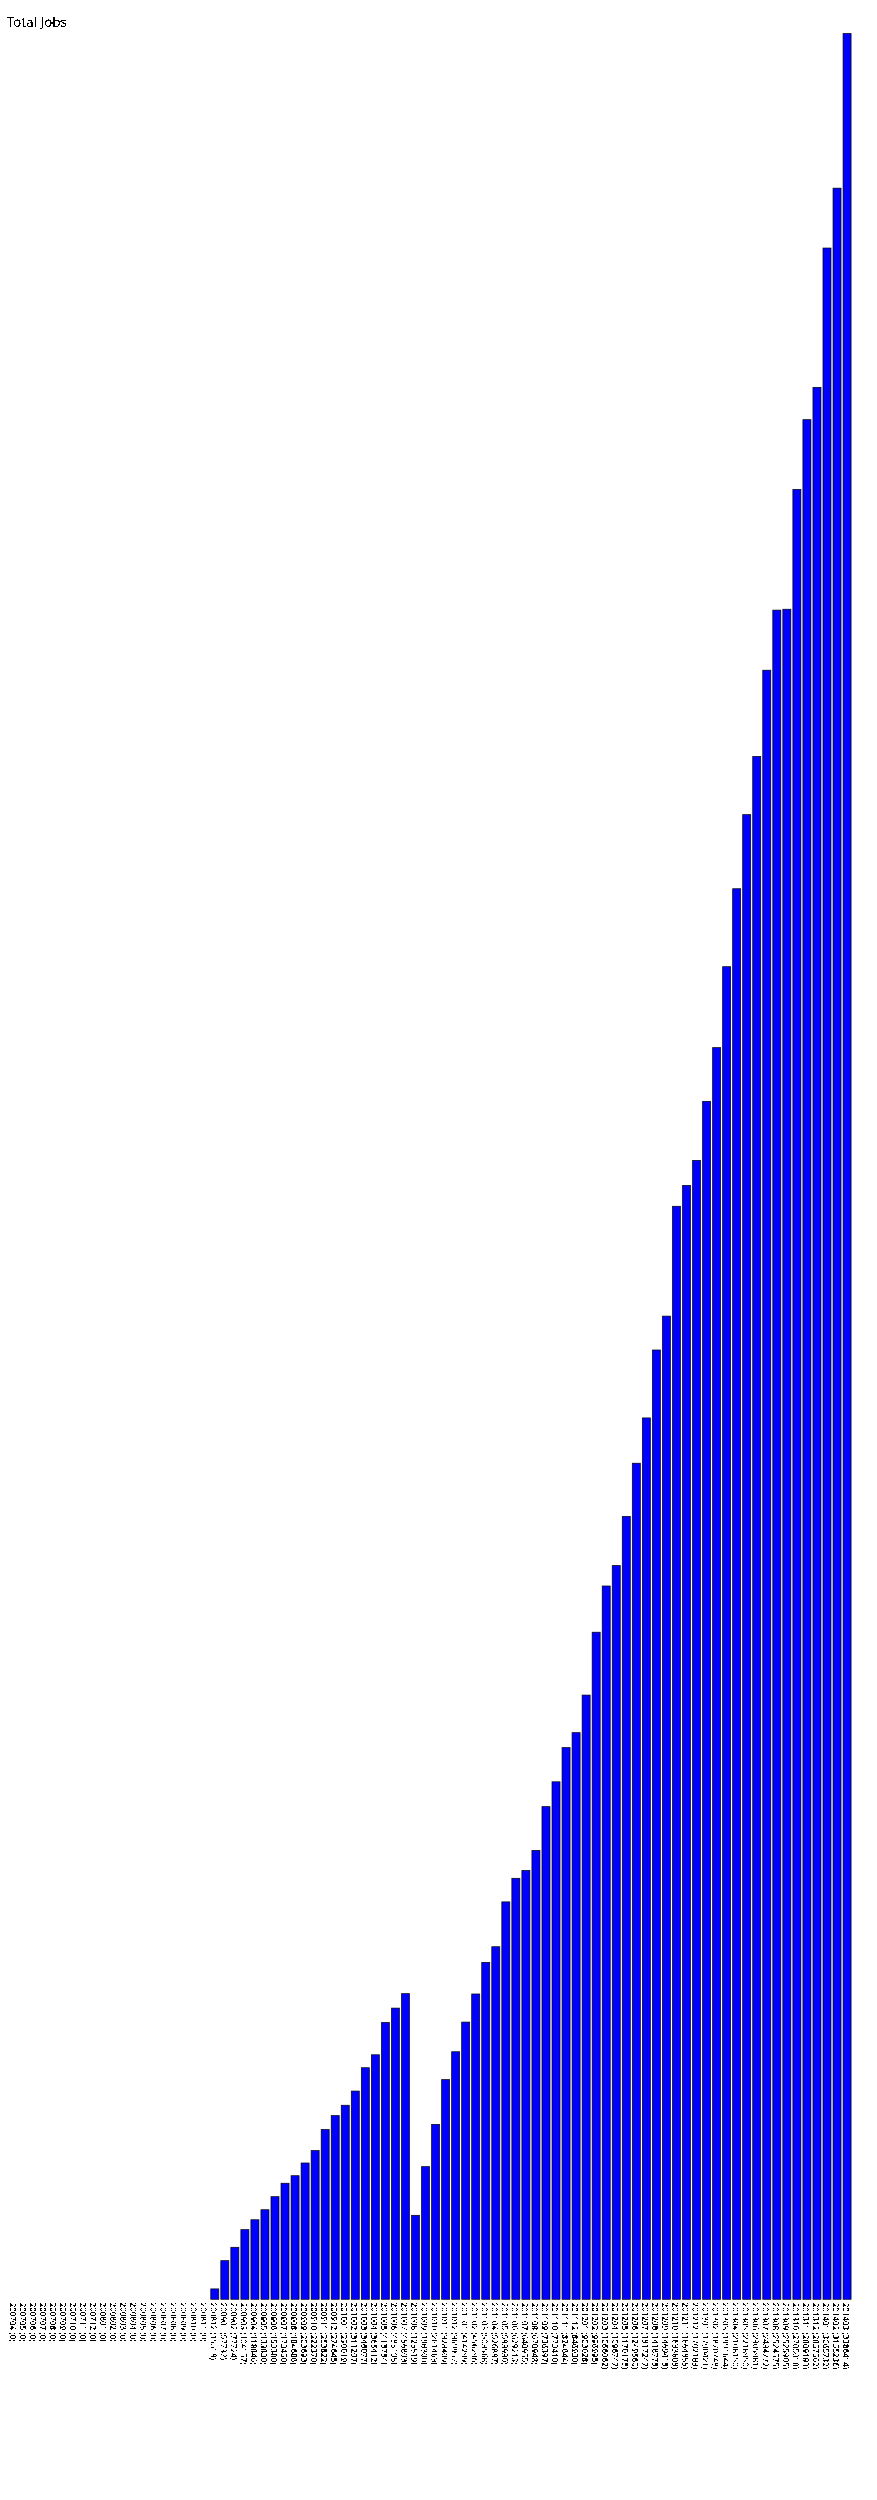
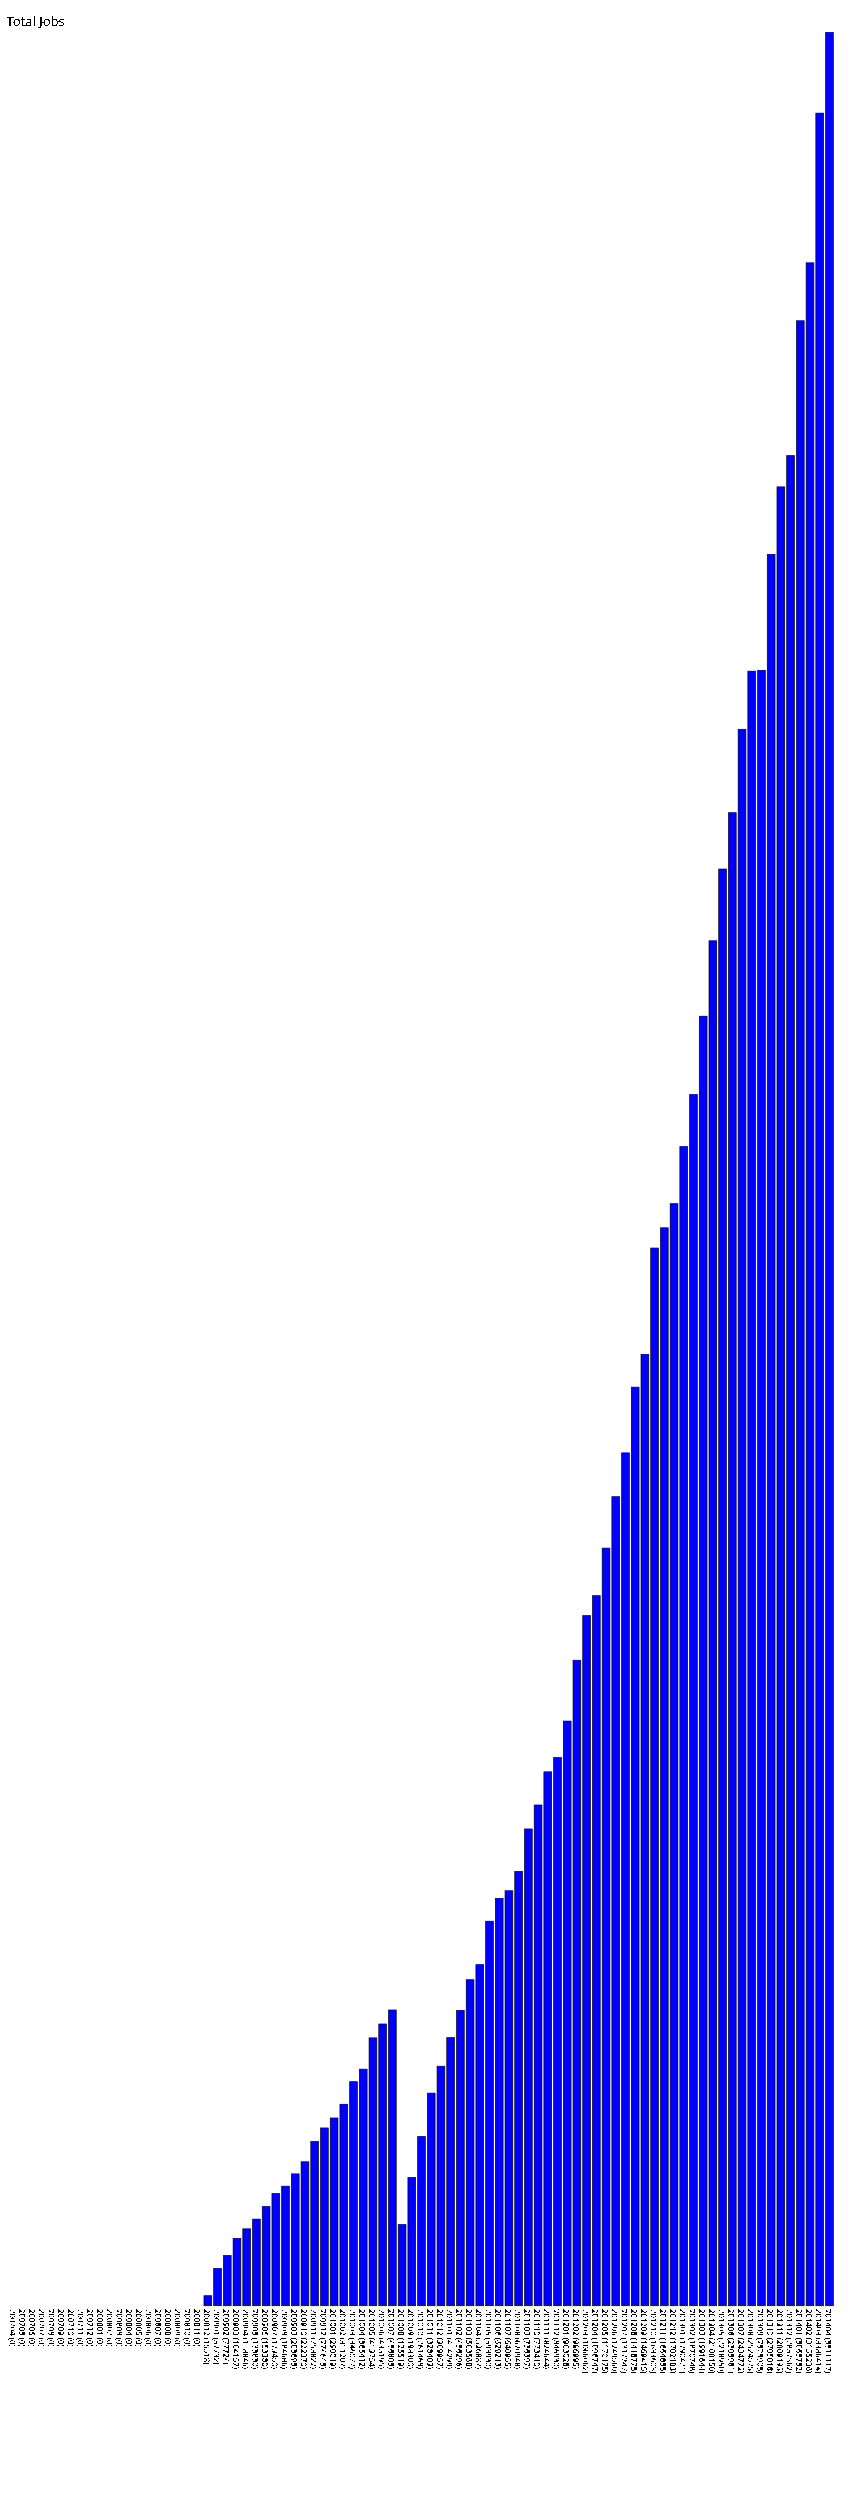
- <svg xmlns="http://www.w3.org/2000/svg" version="1.1" preserveAspectRatio="xMidYMid meet" viewBox="0 0 1310 3736.414">
-   <rect fill="blue" height="0" stroke="black" width="12" x="15" y="3436.414" />
-   <text x="15" y="3441.414" font-family="Tahoma" font-size="12" transform="rotate(90 15,3441.414)" text-rendering="optimizeSpeed" fill="#000000;">200704 (0)</text>
-   <rect fill="blue" height="0" stroke="black" width="12" x="30" y="3436.414" />
-   <text x="30" y="3441.414" font-family="Tahoma" font-size="12" transform="rotate(90 30,3441.414)" text-rendering="optimizeSpeed" fill="#000000;">200705 (0)</text>
-   <rect fill="blue" height="0" stroke="black" width="12" x="45" y="3436.414" />
-   <text x="45" y="3441.414" font-family="Tahoma" font-size="12" transform="rotate(90 45,3441.414)" text-rendering="optimizeSpeed" fill="#000000;">200706 (0)</text>
-   <rect fill="blue" height="0" stroke="black" width="12" x="60" y="3436.414" />
-   <text x="60" y="3441.414" font-family="Tahoma" font-size="12" transform="rotate(90 60,3441.414)" text-rendering="optimizeSpeed" fill="#000000;">200707 (0)</text>
-   <rect fill="blue" height="0" stroke="black" width="12" x="75" y="3436.414" />
-   <text x="75" y="3441.414" font-family="Tahoma" font-size="12" transform="rotate(90 75,3441.414)" text-rendering="optimizeSpeed" fill="#000000;">200708 (0)</text>
-   <rect fill="blue" height="0" stroke="black" width="12" x="90" y="3436.414" />
-   <text x="90" y="3441.414" font-family="Tahoma" font-size="12" transform="rotate(90 90,3441.414)" text-rendering="optimizeSpeed" fill="#000000;">200709 (0)</text>
-   <rect fill="blue" height="0" stroke="black" width="12" x="105" y="3436.414" />
-   <text x="105" y="3441.414" font-family="Tahoma" font-size="12" transform="rotate(90 105,3441.414)" text-rendering="optimizeSpeed" fill="#000000;">200710 (0)</text>
-   <rect fill="blue" height="0" stroke="black" width="12" x="120" y="3436.414" />
-   <text x="120" y="3441.414" font-family="Tahoma" font-size="12" transform="rotate(90 120,3441.414)" text-rendering="optimizeSpeed" fill="#000000;">200711 (0)</text>
-   <rect fill="blue" height="0" stroke="black" width="12" x="135" y="3436.414" />
-   <text x="135" y="3441.414" font-family="Tahoma" font-size="12" transform="rotate(90 135,3441.414)" text-rendering="optimizeSpeed" fill="#000000;">200712 (0)</text>
-   <rect fill="blue" height="0" stroke="black" width="12" x="150" y="3436.414" />
-   <text x="150" y="3441.414" font-family="Tahoma" font-size="12" transform="rotate(90 150,3441.414)" text-rendering="optimizeSpeed" fill="#000000;">200801 (0)</text>
-   <rect fill="blue" height="0" stroke="black" width="12" x="165" y="3436.414" />
-   <text x="165" y="3441.414" font-family="Tahoma" font-size="12" transform="rotate(90 165,3441.414)" text-rendering="optimizeSpeed" fill="#000000;">200802 (0)</text>
-   <rect fill="blue" height="0" stroke="black" width="12" x="180" y="3436.414" />
-   <text x="180" y="3441.414" font-family="Tahoma" font-size="12" transform="rotate(90 180,3441.414)" text-rendering="optimizeSpeed" fill="#000000;">200803 (0)</text>
-   <rect fill="blue" height="0" stroke="black" width="12" x="195" y="3436.414" />
-   <text x="195" y="3441.414" font-family="Tahoma" font-size="12" transform="rotate(90 195,3441.414)" text-rendering="optimizeSpeed" fill="#000000;">200804 (0)</text>
-   <rect fill="blue" height="0" stroke="black" width="12" x="210" y="3436.414" />
-   <text x="210" y="3441.414" font-family="Tahoma" font-size="12" transform="rotate(90 210,3441.414)" text-rendering="optimizeSpeed" fill="#000000;">200805 (0)</text>
-   <rect fill="blue" height="0" stroke="black" width="12" x="225" y="3436.414" />
-   <text x="225" y="3441.414" font-family="Tahoma" font-size="12" transform="rotate(90 225,3441.414)" text-rendering="optimizeSpeed" fill="#000000;">200806 (0)</text>
-   <rect fill="blue" height="0" stroke="black" width="12" x="240" y="3436.414" />
-   <text x="240" y="3441.414" font-family="Tahoma" font-size="12" transform="rotate(90 240,3441.414)" text-rendering="optimizeSpeed" fill="#000000;">200807 (0)</text>
-   <rect fill="blue" height="0" stroke="black" width="12" x="255" y="3436.414" />
-   <text x="255" y="3441.414" font-family="Tahoma" font-size="12" transform="rotate(90 255,3441.414)" text-rendering="optimizeSpeed" fill="#000000;">200808 (0)</text>
-   <rect fill="blue" height="0" stroke="black" width="12" x="270" y="3436.414" />
-   <text x="270" y="3441.414" font-family="Tahoma" font-size="12" transform="rotate(90 270,3441.414)" text-rendering="optimizeSpeed" fill="#000000;">200809 (0)</text>
-   <rect fill="blue" height="0" stroke="black" width="12" x="285" y="3436.414" />
-   <text x="285" y="3441.414" font-family="Tahoma" font-size="12" transform="rotate(90 285,3441.414)" text-rendering="optimizeSpeed" fill="#000000;">200810 (0)</text>
-   <rect fill="blue" height="0" stroke="black" width="12" x="300" y="3436.414" />
-   <text x="300" y="3441.414" font-family="Tahoma" font-size="12" transform="rotate(90 300,3441.414)" text-rendering="optimizeSpeed" fill="#000000;">200811 (0)</text>
-   <rect fill="blue" height="15.518" stroke="black" width="12" x="315" y="3420.896" />
-   <text x="315" y="3441.414" font-family="Tahoma" font-size="12" transform="rotate(90 315,3441.414)" text-rendering="optimizeSpeed" fill="#000000;">200812 (15518)</text>
-   <rect fill="blue" height="57.732" stroke="black" width="12" x="330" y="3378.682" />
-   <text x="330" y="3441.414" font-family="Tahoma" font-size="12" transform="rotate(90 330,3441.414)" text-rendering="optimizeSpeed" fill="#000000;">200901 (57732)</text>
-   <rect fill="blue" height="77.724" stroke="black" width="12" x="345" y="3358.690" />
-   <text x="345" y="3441.414" font-family="Tahoma" font-size="12" transform="rotate(90 345,3441.414)" text-rendering="optimizeSpeed" fill="#000000;">200902 (77724)</text>
-   <rect fill="blue" height="104.157" stroke="black" width="12" x="360" y="3332.257" />
-   <text x="360" y="3441.414" font-family="Tahoma" font-size="12" transform="rotate(90 360,3441.414)" text-rendering="optimizeSpeed" fill="#000000;">200903 (104157)</text>
-   <rect fill="blue" height="118.846" stroke="black" width="12" x="375" y="3317.568" />
-   <text x="375" y="3441.414" font-family="Tahoma" font-size="12" transform="rotate(90 375,3441.414)" text-rendering="optimizeSpeed" fill="#000000;">200904 (118846)</text>
-   <rect fill="blue" height="133.83" stroke="black" width="12" x="390" y="3302.584" />
-   <text x="390" y="3441.414" font-family="Tahoma" font-size="12" transform="rotate(90 390,3441.414)" text-rendering="optimizeSpeed" fill="#000000;">200905 (133830)</text>
-   <rect fill="blue" height="153.38" stroke="black" width="12" x="405" y="3283.034" />
-   <text x="405" y="3441.414" font-family="Tahoma" font-size="12" transform="rotate(90 405,3441.414)" text-rendering="optimizeSpeed" fill="#000000;">200906 (153380)</text>
-   <rect fill="blue" height="173.45" stroke="black" width="12" x="420" y="3262.964" />
-   <text x="420" y="3441.414" font-family="Tahoma" font-size="12" transform="rotate(90 420,3441.414)" text-rendering="optimizeSpeed" fill="#000000;">200907 (173450)</text>
-   <rect fill="blue" height="184.686" stroke="black" width="12" x="435" y="3251.728" />
-   <text x="435" y="3441.414" font-family="Tahoma" font-size="12" transform="rotate(90 435,3441.414)" text-rendering="optimizeSpeed" fill="#000000;">200908 (184686)</text>
-   <rect fill="blue" height="203.693" stroke="black" width="12" x="450" y="3232.721" />
-   <text x="450" y="3441.414" font-family="Tahoma" font-size="12" transform="rotate(90 450,3441.414)" text-rendering="optimizeSpeed" fill="#000000;">200909 (203693)</text>
-   <rect fill="blue" height="222.37" stroke="black" width="12" x="465" y="3214.044" />
-   <text x="465" y="3441.414" font-family="Tahoma" font-size="12" transform="rotate(90 465,3441.414)" text-rendering="optimizeSpeed" fill="#000000;">200910 (222370)</text>
-   <rect fill="blue" height="253.822" stroke="black" width="12" x="480" y="3182.592" />
-   <text x="480" y="3441.414" font-family="Tahoma" font-size="12" transform="rotate(90 480,3441.414)" text-rendering="optimizeSpeed" fill="#000000;">200911 (253822)</text>
-   <rect fill="blue" height="274.645" stroke="black" width="12" x="495" y="3161.769" />
-   <text x="495" y="3441.414" font-family="Tahoma" font-size="12" transform="rotate(90 495,3441.414)" text-rendering="optimizeSpeed" fill="#000000;">200912 (274645)</text>
-   <rect fill="blue" height="290.019" stroke="black" width="12" x="510" y="3146.395" />
-   <text x="510" y="3441.414" font-family="Tahoma" font-size="12" transform="rotate(90 510,3441.414)" text-rendering="optimizeSpeed" fill="#000000;">201001 (290019)</text>
-   <rect fill="blue" height="311.207" stroke="black" width="12" x="525" y="3125.207" />
-   <text x="525" y="3441.414" font-family="Tahoma" font-size="12" transform="rotate(90 525,3441.414)" text-rendering="optimizeSpeed" fill="#000000;">201002 (311207)</text>
-   <rect fill="blue" height="346.077" stroke="black" width="12" x="540" y="3090.337" />
-   <text x="540" y="3441.414" font-family="Tahoma" font-size="12" transform="rotate(90 540,3441.414)" text-rendering="optimizeSpeed" fill="#000000;">201003 (346077)</text>
-   <rect fill="blue" height="365.412" stroke="black" width="12" x="555" y="3071.002" />
-   <text x="555" y="3441.414" font-family="Tahoma" font-size="12" transform="rotate(90 555,3441.414)" text-rendering="optimizeSpeed" fill="#000000;">201004 (365412)</text>
-   <rect fill="blue" height="413.754" stroke="black" width="12" x="570" y="3022.660" />
-   <text x="570" y="3441.414" font-family="Tahoma" font-size="12" transform="rotate(90 570,3441.414)" text-rendering="optimizeSpeed" fill="#000000;">201005 (413754)</text>
-   <rect fill="blue" height="435.195" stroke="black" width="12" x="585" y="3001.219" />
-   <text x="585" y="3441.414" font-family="Tahoma" font-size="12" transform="rotate(90 585,3441.414)" text-rendering="optimizeSpeed" fill="#000000;">201006 (435195)</text>
-   <rect fill="blue" height="456.803" stroke="black" width="12" x="600" y="2979.611" />
-   <text x="600" y="3441.414" font-family="Tahoma" font-size="12" transform="rotate(90 600,3441.414)" text-rendering="optimizeSpeed" fill="#000000;">201007 (456803)</text>
-   <rect fill="blue" height="125.519" stroke="black" width="12" x="615" y="3310.895" />
-   <text x="615" y="3441.414" font-family="Tahoma" font-size="12" transform="rotate(90 615,3441.414)" text-rendering="optimizeSpeed" fill="#000000;">201008 (125519)</text>
-   <rect fill="blue" height="198.3" stroke="black" width="12" x="630" y="3238.114" />
-   <text x="630" y="3441.414" font-family="Tahoma" font-size="12" transform="rotate(90 630,3441.414)" text-rendering="optimizeSpeed" fill="#000000;">201009 (198300)</text>
-   <rect fill="blue" height="261.463" stroke="black" width="12" x="645" y="3174.951" />
-   <text x="645" y="3441.414" font-family="Tahoma" font-size="12" transform="rotate(90 645,3441.414)" text-rendering="optimizeSpeed" fill="#000000;">201010 (261463)</text>
-   <rect fill="blue" height="328.409" stroke="black" width="12" x="660" y="3108.005" />
-   <text x="660" y="3441.414" font-family="Tahoma" font-size="12" transform="rotate(90 660,3441.414)" text-rendering="optimizeSpeed" fill="#000000;">201011 (328409)</text>
-   <rect fill="blue" height="369.957" stroke="black" width="12" x="675" y="3066.457" />
-   <text x="675" y="3441.414" font-family="Tahoma" font-size="12" transform="rotate(90 675,3441.414)" text-rendering="optimizeSpeed" fill="#000000;">201012 (369957)</text>
-   <rect fill="blue" height="414.299" stroke="black" width="12" x="690" y="3022.115" />
-   <text x="690" y="3441.414" font-family="Tahoma" font-size="12" transform="rotate(90 690,3441.414)" text-rendering="optimizeSpeed" fill="#000000;">201101 (414299)</text>
-   <rect fill="blue" height="456.296" stroke="black" width="12" x="705" y="2980.118" />
-   <text x="705" y="3441.414" font-family="Tahoma" font-size="12" transform="rotate(90 705,3441.414)" text-rendering="optimizeSpeed" fill="#000000;">201102 (456296)</text>
-   <rect fill="blue" height="503.568" stroke="black" width="12" x="720" y="2932.846" />
-   <text x="720" y="3441.414" font-family="Tahoma" font-size="12" transform="rotate(90 720,3441.414)" text-rendering="optimizeSpeed" fill="#000000;">201103 (503568)</text>
-   <rect fill="blue" height="526.887" stroke="black" width="12" x="735" y="2909.527" />
-   <text x="735" y="3441.414" font-family="Tahoma" font-size="12" transform="rotate(90 735,3441.414)" text-rendering="optimizeSpeed" fill="#000000;">201104 (526887)</text>
-   <rect fill="blue" height="593.93" stroke="black" width="12" x="750" y="2842.484" />
-   <text x="750" y="3441.414" font-family="Tahoma" font-size="12" transform="rotate(90 750,3441.414)" text-rendering="optimizeSpeed" fill="#000000;">201105 (593930)</text>
-   <rect fill="blue" height="629.213" stroke="black" width="12" x="765" y="2807.201" />
-   <text x="765" y="3441.414" font-family="Tahoma" font-size="12" transform="rotate(90 765,3441.414)" text-rendering="optimizeSpeed" fill="#000000;">201106 (629213)</text>
-   <rect fill="blue" height="640.955" stroke="black" width="12" x="780" y="2795.459" />
-   <text x="780" y="3441.414" font-family="Tahoma" font-size="12" transform="rotate(90 780,3441.414)" text-rendering="optimizeSpeed" fill="#000000;">201107 (640955)</text>
-   <rect fill="blue" height="670.948" stroke="black" width="12" x="795" y="2765.466" />
-   <text x="795" y="3441.414" font-family="Tahoma" font-size="12" transform="rotate(90 795,3441.414)" text-rendering="optimizeSpeed" fill="#000000;">201108 (670948)</text>
-   <rect fill="blue" height="736.397" stroke="black" width="12" x="810" y="2700.017" />
-   <text x="810" y="3441.414" font-family="Tahoma" font-size="12" transform="rotate(90 810,3441.414)" text-rendering="optimizeSpeed" fill="#000000;">201109 (736397)</text>
-   <rect fill="blue" height="773.41" stroke="black" width="12" x="825" y="2663.004" />
-   <text x="825" y="3441.414" font-family="Tahoma" font-size="12" transform="rotate(90 825,3441.414)" text-rendering="optimizeSpeed" fill="#000000;">201110 (773410)</text>
-   <rect fill="blue" height="824.644" stroke="black" width="12" x="840" y="2611.770" />
-   <text x="840" y="3441.414" font-family="Tahoma" font-size="12" transform="rotate(90 840,3441.414)" text-rendering="optimizeSpeed" fill="#000000;">201111 (824644)</text>
-   <rect fill="blue" height="846.93" stroke="black" width="12" x="855" y="2589.484" />
-   <text x="855" y="3441.414" font-family="Tahoma" font-size="12" transform="rotate(90 855,3441.414)" text-rendering="optimizeSpeed" fill="#000000;">201112 (846930)</text>
-   <rect fill="blue" height="903.028" stroke="black" width="12" x="870" y="2533.386" />
-   <text x="870" y="3441.414" font-family="Tahoma" font-size="12" transform="rotate(90 870,3441.414)" text-rendering="optimizeSpeed" fill="#000000;">201201 (903028)</text>
-   <rect fill="blue" height="996.995" stroke="black" width="12" x="885" y="2439.419" />
-   <text x="885" y="3441.414" font-family="Tahoma" font-size="12" transform="rotate(90 885,3441.414)" text-rendering="optimizeSpeed" fill="#000000;">201202 (996995)</text>
-   <rect fill="blue" height="1066.062" stroke="black" width="12" x="900" y="2370.352" />
-   <text x="900" y="3441.414" font-family="Tahoma" font-size="12" transform="rotate(90 900,3441.414)" text-rendering="optimizeSpeed" fill="#000000;">201203 (1066062)</text>
-   <rect fill="blue" height="1096.747" stroke="black" width="12" x="915" y="2339.667" />
-   <text x="915" y="3441.414" font-family="Tahoma" font-size="12" transform="rotate(90 915,3441.414)" text-rendering="optimizeSpeed" fill="#000000;">201204 (1096747)</text>
-   <rect fill="blue" height="1170.175" stroke="black" width="12" x="930" y="2266.239" />
-   <text x="930" y="3441.414" font-family="Tahoma" font-size="12" transform="rotate(90 930,3441.414)" text-rendering="optimizeSpeed" fill="#000000;">201205 (1170175)</text>
-   <rect fill="blue" height="1249.56" stroke="black" width="12" x="945" y="2186.854" />
-   <text x="945" y="3441.414" font-family="Tahoma" font-size="12" transform="rotate(90 945,3441.414)" text-rendering="optimizeSpeed" fill="#000000;">201206 (1249560)</text>
-   <rect fill="blue" height="1317.247" stroke="black" width="12" x="960" y="2119.167" />
-   <text x="960" y="3441.414" font-family="Tahoma" font-size="12" transform="rotate(90 960,3441.414)" text-rendering="optimizeSpeed" fill="#000000;">201207 (1317247)</text>
-   <rect fill="blue" height="1418.775" stroke="black" width="12" x="975" y="2017.639" />
-   <text x="975" y="3441.414" font-family="Tahoma" font-size="12" transform="rotate(90 975,3441.414)" text-rendering="optimizeSpeed" fill="#000000;">201208 (1418775)</text>
-   <rect fill="blue" height="1469.415" stroke="black" width="12" x="990" y="1966.999" />
-   <text x="990" y="3441.414" font-family="Tahoma" font-size="12" transform="rotate(90 990,3441.414)" text-rendering="optimizeSpeed" fill="#000000;">201209 (1469415)</text>
-   <rect fill="blue" height="1633.603" stroke="black" width="12" x="1005" y="1802.811" />
-   <text x="1005" y="3441.414" font-family="Tahoma" font-size="12" transform="rotate(90 1005,3441.414)" text-rendering="optimizeSpeed" fill="#000000;">201210 (1633603)</text>
-   <rect fill="blue" height="1664.855" stroke="black" width="12" x="1020" y="1771.559" />
-   <text x="1020" y="3441.414" font-family="Tahoma" font-size="12" transform="rotate(90 1020,3441.414)" text-rendering="optimizeSpeed" fill="#000000;">201211 (1664855)</text>
-   <rect fill="blue" height="1702.183" stroke="black" width="12" x="1035" y="1734.231" />
-   <text x="1035" y="3441.414" font-family="Tahoma" font-size="12" transform="rotate(90 1035,3441.414)" text-rendering="optimizeSpeed" fill="#000000;">201212 (1702183)</text>
-   <rect fill="blue" height="1790.421" stroke="black" width="12" x="1050" y="1645.993" />
-   <text x="1050" y="3441.414" font-family="Tahoma" font-size="12" transform="rotate(90 1050,3441.414)" text-rendering="optimizeSpeed" fill="#000000;">201301 (1790421)</text>
-   <rect fill="blue" height="1870.748" stroke="black" width="12" x="1065" y="1565.666" />
-   <text x="1065" y="3441.414" font-family="Tahoma" font-size="12" transform="rotate(90 1065,3441.414)" text-rendering="optimizeSpeed" fill="#000000;">201302 (1870748)</text>
-   <rect fill="blue" height="1991.644" stroke="black" width="12" x="1080" y="1444.770" />
-   <text x="1080" y="3441.414" font-family="Tahoma" font-size="12" transform="rotate(90 1080,3441.414)" text-rendering="optimizeSpeed" fill="#000000;">201303 (1991644)</text>
-   <rect fill="blue" height="2108.15" stroke="black" width="12" x="1095" y="1328.264" />
-   <text x="1095" y="3441.414" font-family="Tahoma" font-size="12" transform="rotate(90 1095,3441.414)" text-rendering="optimizeSpeed" fill="#000000;">201304 (2108150)</text>
-   <rect fill="blue" height="2218.95" stroke="black" width="12" x="1110" y="1217.464" />
-   <text x="1110" y="3441.414" font-family="Tahoma" font-size="12" transform="rotate(90 1110,3441.414)" text-rendering="optimizeSpeed" fill="#000000;">201305 (2218950)</text>
-   <rect fill="blue" height="2305.981" stroke="black" width="12" x="1125" y="1130.433" />
-   <text x="1125" y="3441.414" font-family="Tahoma" font-size="12" transform="rotate(90 1125,3441.414)" text-rendering="optimizeSpeed" fill="#000000;">201306 (2305981)</text>
-   <rect fill="blue" height="2434.772" stroke="black" width="12" x="1140" y="1001.642" />
-   <text x="1140" y="3441.414" font-family="Tahoma" font-size="12" transform="rotate(90 1140,3441.414)" text-rendering="optimizeSpeed" fill="#000000;">201307 (2434772)</text>
-   <rect fill="blue" height="2524.575" stroke="black" width="12" x="1155" y="911.839" />
-   <text x="1155" y="3441.414" font-family="Tahoma" font-size="12" transform="rotate(90 1155,3441.414)" text-rendering="optimizeSpeed" fill="#000000;">201308 (2524575)</text>
-   <rect fill="blue" height="2525.905" stroke="black" width="12" x="1170" y="910.509" />
-   <text x="1170" y="3441.414" font-family="Tahoma" font-size="12" transform="rotate(90 1170,3441.414)" text-rendering="optimizeSpeed" fill="#000000;">201309 (2525905)</text>
-   <rect fill="blue" height="2705.018" stroke="black" width="12" x="1185" y="731.396" />
-   <text x="1185" y="3441.414" font-family="Tahoma" font-size="12" transform="rotate(90 1185,3441.414)" text-rendering="optimizeSpeed" fill="#000000;">201310 (2705018)</text>
-   <rect fill="blue" height="2809.193" stroke="black" width="12" x="1200" y="627.221" />
-   <text x="1200" y="3441.414" font-family="Tahoma" font-size="12" transform="rotate(90 1200,3441.414)" text-rendering="optimizeSpeed" fill="#000000;">201311 (2809193)</text>
-   <rect fill="blue" height="2857.562" stroke="black" width="12" x="1215" y="578.852" />
-   <text x="1215" y="3441.414" font-family="Tahoma" font-size="12" transform="rotate(90 1215,3441.414)" text-rendering="optimizeSpeed" fill="#000000;">201312 (2857562)</text>
-   <rect fill="blue" height="3065.732" stroke="black" width="12" x="1230" y="370.682" />
-   <text x="1230" y="3441.414" font-family="Tahoma" font-size="12" transform="rotate(90 1230,3441.414)" text-rendering="optimizeSpeed" fill="#000000;">201401 (3065732)</text>
-   <rect fill="blue" height="3155.236" stroke="black" width="12" x="1245" y="281.178" />
-   <text x="1245" y="3441.414" font-family="Tahoma" font-size="12" transform="rotate(90 1245,3441.414)" text-rendering="optimizeSpeed" fill="#000000;">201402 (3155236)</text>
-   <rect fill="blue" height="3386.414" stroke="black" width="12" x="1260" y="50.000" />
-   <text x="1260" y="3441.414" font-family="Tahoma" font-size="12" transform="rotate(90 1260,3441.414)" text-rendering="optimizeSpeed" fill="#000000;">201403 (3386414)</text>
+ <svg xmlns="http://www.w3.org/2000/svg" version="1.1" preserveAspectRatio="xMidYMid meet" viewBox="0 0 1325 3861.117">
+   <rect fill="blue" height="0" stroke="black" width="12" x="15" y="3561.117" />
+   <text x="15" y="3566.117" font-family="Tahoma" font-size="12" transform="rotate(90 15,3566.117)" text-rendering="optimizeSpeed" fill="#000000;">200704 (0)</text>
+   <rect fill="blue" height="0" stroke="black" width="12" x="30" y="3561.117" />
+   <text x="30" y="3566.117" font-family="Tahoma" font-size="12" transform="rotate(90 30,3566.117)" text-rendering="optimizeSpeed" fill="#000000;">200705 (0)</text>
+   <rect fill="blue" height="0" stroke="black" width="12" x="45" y="3561.117" />
+   <text x="45" y="3566.117" font-family="Tahoma" font-size="12" transform="rotate(90 45,3566.117)" text-rendering="optimizeSpeed" fill="#000000;">200706 (0)</text>
+   <rect fill="blue" height="0" stroke="black" width="12" x="60" y="3561.117" />
+   <text x="60" y="3566.117" font-family="Tahoma" font-size="12" transform="rotate(90 60,3566.117)" text-rendering="optimizeSpeed" fill="#000000;">200707 (0)</text>
+   <rect fill="blue" height="0" stroke="black" width="12" x="75" y="3561.117" />
+   <text x="75" y="3566.117" font-family="Tahoma" font-size="12" transform="rotate(90 75,3566.117)" text-rendering="optimizeSpeed" fill="#000000;">200708 (0)</text>
+   <rect fill="blue" height="0" stroke="black" width="12" x="90" y="3561.117" />
+   <text x="90" y="3566.117" font-family="Tahoma" font-size="12" transform="rotate(90 90,3566.117)" text-rendering="optimizeSpeed" fill="#000000;">200709 (0)</text>
+   <rect fill="blue" height="0" stroke="black" width="12" x="105" y="3561.117" />
+   <text x="105" y="3566.117" font-family="Tahoma" font-size="12" transform="rotate(90 105,3566.117)" text-rendering="optimizeSpeed" fill="#000000;">200710 (0)</text>
+   <rect fill="blue" height="0" stroke="black" width="12" x="120" y="3561.117" />
+   <text x="120" y="3566.117" font-family="Tahoma" font-size="12" transform="rotate(90 120,3566.117)" text-rendering="optimizeSpeed" fill="#000000;">200711 (0)</text>
+   <rect fill="blue" height="0" stroke="black" width="12" x="135" y="3561.117" />
+   <text x="135" y="3566.117" font-family="Tahoma" font-size="12" transform="rotate(90 135,3566.117)" text-rendering="optimizeSpeed" fill="#000000;">200712 (0)</text>
+   <rect fill="blue" height="0" stroke="black" width="12" x="150" y="3561.117" />
+   <text x="150" y="3566.117" font-family="Tahoma" font-size="12" transform="rotate(90 150,3566.117)" text-rendering="optimizeSpeed" fill="#000000;">200801 (0)</text>
+   <rect fill="blue" height="0" stroke="black" width="12" x="165" y="3561.117" />
+   <text x="165" y="3566.117" font-family="Tahoma" font-size="12" transform="rotate(90 165,3566.117)" text-rendering="optimizeSpeed" fill="#000000;">200802 (0)</text>
+   <rect fill="blue" height="0" stroke="black" width="12" x="180" y="3561.117" />
+   <text x="180" y="3566.117" font-family="Tahoma" font-size="12" transform="rotate(90 180,3566.117)" text-rendering="optimizeSpeed" fill="#000000;">200803 (0)</text>
+   <rect fill="blue" height="0" stroke="black" width="12" x="195" y="3561.117" />
+   <text x="195" y="3566.117" font-family="Tahoma" font-size="12" transform="rotate(90 195,3566.117)" text-rendering="optimizeSpeed" fill="#000000;">200804 (0)</text>
+   <rect fill="blue" height="0" stroke="black" width="12" x="210" y="3561.117" />
+   <text x="210" y="3566.117" font-family="Tahoma" font-size="12" transform="rotate(90 210,3566.117)" text-rendering="optimizeSpeed" fill="#000000;">200805 (0)</text>
+   <rect fill="blue" height="0" stroke="black" width="12" x="225" y="3561.117" />
+   <text x="225" y="3566.117" font-family="Tahoma" font-size="12" transform="rotate(90 225,3566.117)" text-rendering="optimizeSpeed" fill="#000000;">200806 (0)</text>
+   <rect fill="blue" height="0" stroke="black" width="12" x="240" y="3561.117" />
+   <text x="240" y="3566.117" font-family="Tahoma" font-size="12" transform="rotate(90 240,3566.117)" text-rendering="optimizeSpeed" fill="#000000;">200807 (0)</text>
+   <rect fill="blue" height="0" stroke="black" width="12" x="255" y="3561.117" />
+   <text x="255" y="3566.117" font-family="Tahoma" font-size="12" transform="rotate(90 255,3566.117)" text-rendering="optimizeSpeed" fill="#000000;">200808 (0)</text>
+   <rect fill="blue" height="0" stroke="black" width="12" x="270" y="3561.117" />
+   <text x="270" y="3566.117" font-family="Tahoma" font-size="12" transform="rotate(90 270,3566.117)" text-rendering="optimizeSpeed" fill="#000000;">200809 (0)</text>
+   <rect fill="blue" height="0" stroke="black" width="12" x="285" y="3561.117" />
+   <text x="285" y="3566.117" font-family="Tahoma" font-size="12" transform="rotate(90 285,3566.117)" text-rendering="optimizeSpeed" fill="#000000;">200810 (0)</text>
+   <rect fill="blue" height="0" stroke="black" width="12" x="300" y="3561.117" />
+   <text x="300" y="3566.117" font-family="Tahoma" font-size="12" transform="rotate(90 300,3566.117)" text-rendering="optimizeSpeed" fill="#000000;">200811 (0)</text>
+   <rect fill="blue" height="15.518" stroke="black" width="12" x="315" y="3545.599" />
+   <text x="315" y="3566.117" font-family="Tahoma" font-size="12" transform="rotate(90 315,3566.117)" text-rendering="optimizeSpeed" fill="#000000;">200812 (15518)</text>
+   <rect fill="blue" height="57.732" stroke="black" width="12" x="330" y="3503.385" />
+   <text x="330" y="3566.117" font-family="Tahoma" font-size="12" transform="rotate(90 330,3566.117)" text-rendering="optimizeSpeed" fill="#000000;">200901 (57732)</text>
+   <rect fill="blue" height="77.724" stroke="black" width="12" x="345" y="3483.393" />
+   <text x="345" y="3566.117" font-family="Tahoma" font-size="12" transform="rotate(90 345,3566.117)" text-rendering="optimizeSpeed" fill="#000000;">200902 (77724)</text>
+   <rect fill="blue" height="104.157" stroke="black" width="12" x="360" y="3456.960" />
+   <text x="360" y="3566.117" font-family="Tahoma" font-size="12" transform="rotate(90 360,3566.117)" text-rendering="optimizeSpeed" fill="#000000;">200903 (104157)</text>
+   <rect fill="blue" height="118.846" stroke="black" width="12" x="375" y="3442.271" />
+   <text x="375" y="3566.117" font-family="Tahoma" font-size="12" transform="rotate(90 375,3566.117)" text-rendering="optimizeSpeed" fill="#000000;">200904 (118846)</text>
+   <rect fill="blue" height="133.83" stroke="black" width="12" x="390" y="3427.287" />
+   <text x="390" y="3566.117" font-family="Tahoma" font-size="12" transform="rotate(90 390,3566.117)" text-rendering="optimizeSpeed" fill="#000000;">200905 (133830)</text>
+   <rect fill="blue" height="153.38" stroke="black" width="12" x="405" y="3407.737" />
+   <text x="405" y="3566.117" font-family="Tahoma" font-size="12" transform="rotate(90 405,3566.117)" text-rendering="optimizeSpeed" fill="#000000;">200906 (153380)</text>
+   <rect fill="blue" height="173.45" stroke="black" width="12" x="420" y="3387.667" />
+   <text x="420" y="3566.117" font-family="Tahoma" font-size="12" transform="rotate(90 420,3566.117)" text-rendering="optimizeSpeed" fill="#000000;">200907 (173450)</text>
+   <rect fill="blue" height="184.686" stroke="black" width="12" x="435" y="3376.431" />
+   <text x="435" y="3566.117" font-family="Tahoma" font-size="12" transform="rotate(90 435,3566.117)" text-rendering="optimizeSpeed" fill="#000000;">200908 (184686)</text>
+   <rect fill="blue" height="203.693" stroke="black" width="12" x="450" y="3357.424" />
+   <text x="450" y="3566.117" font-family="Tahoma" font-size="12" transform="rotate(90 450,3566.117)" text-rendering="optimizeSpeed" fill="#000000;">200909 (203693)</text>
+   <rect fill="blue" height="222.37" stroke="black" width="12" x="465" y="3338.747" />
+   <text x="465" y="3566.117" font-family="Tahoma" font-size="12" transform="rotate(90 465,3566.117)" text-rendering="optimizeSpeed" fill="#000000;">200910 (222370)</text>
+   <rect fill="blue" height="253.822" stroke="black" width="12" x="480" y="3307.295" />
+   <text x="480" y="3566.117" font-family="Tahoma" font-size="12" transform="rotate(90 480,3566.117)" text-rendering="optimizeSpeed" fill="#000000;">200911 (253822)</text>
+   <rect fill="blue" height="274.645" stroke="black" width="12" x="495" y="3286.472" />
+   <text x="495" y="3566.117" font-family="Tahoma" font-size="12" transform="rotate(90 495,3566.117)" text-rendering="optimizeSpeed" fill="#000000;">200912 (274645)</text>
+   <rect fill="blue" height="290.019" stroke="black" width="12" x="510" y="3271.098" />
+   <text x="510" y="3566.117" font-family="Tahoma" font-size="12" transform="rotate(90 510,3566.117)" text-rendering="optimizeSpeed" fill="#000000;">201001 (290019)</text>
+   <rect fill="blue" height="311.207" stroke="black" width="12" x="525" y="3249.910" />
+   <text x="525" y="3566.117" font-family="Tahoma" font-size="12" transform="rotate(90 525,3566.117)" text-rendering="optimizeSpeed" fill="#000000;">201002 (311207)</text>
+   <rect fill="blue" height="346.077" stroke="black" width="12" x="540" y="3215.040" />
+   <text x="540" y="3566.117" font-family="Tahoma" font-size="12" transform="rotate(90 540,3566.117)" text-rendering="optimizeSpeed" fill="#000000;">201003 (346077)</text>
+   <rect fill="blue" height="365.412" stroke="black" width="12" x="555" y="3195.705" />
+   <text x="555" y="3566.117" font-family="Tahoma" font-size="12" transform="rotate(90 555,3566.117)" text-rendering="optimizeSpeed" fill="#000000;">201004 (365412)</text>
+   <rect fill="blue" height="413.754" stroke="black" width="12" x="570" y="3147.363" />
+   <text x="570" y="3566.117" font-family="Tahoma" font-size="12" transform="rotate(90 570,3566.117)" text-rendering="optimizeSpeed" fill="#000000;">201005 (413754)</text>
+   <rect fill="blue" height="435.195" stroke="black" width="12" x="585" y="3125.922" />
+   <text x="585" y="3566.117" font-family="Tahoma" font-size="12" transform="rotate(90 585,3566.117)" text-rendering="optimizeSpeed" fill="#000000;">201006 (435195)</text>
+   <rect fill="blue" height="456.803" stroke="black" width="12" x="600" y="3104.314" />
+   <text x="600" y="3566.117" font-family="Tahoma" font-size="12" transform="rotate(90 600,3566.117)" text-rendering="optimizeSpeed" fill="#000000;">201007 (456803)</text>
+   <rect fill="blue" height="125.519" stroke="black" width="12" x="615" y="3435.598" />
+   <text x="615" y="3566.117" font-family="Tahoma" font-size="12" transform="rotate(90 615,3566.117)" text-rendering="optimizeSpeed" fill="#000000;">201008 (125519)</text>
+   <rect fill="blue" height="198.3" stroke="black" width="12" x="630" y="3362.817" />
+   <text x="630" y="3566.117" font-family="Tahoma" font-size="12" transform="rotate(90 630,3566.117)" text-rendering="optimizeSpeed" fill="#000000;">201009 (198300)</text>
+   <rect fill="blue" height="261.463" stroke="black" width="12" x="645" y="3299.654" />
+   <text x="645" y="3566.117" font-family="Tahoma" font-size="12" transform="rotate(90 645,3566.117)" text-rendering="optimizeSpeed" fill="#000000;">201010 (261463)</text>
+   <rect fill="blue" height="328.409" stroke="black" width="12" x="660" y="3232.708" />
+   <text x="660" y="3566.117" font-family="Tahoma" font-size="12" transform="rotate(90 660,3566.117)" text-rendering="optimizeSpeed" fill="#000000;">201011 (328409)</text>
+   <rect fill="blue" height="369.957" stroke="black" width="12" x="675" y="3191.160" />
+   <text x="675" y="3566.117" font-family="Tahoma" font-size="12" transform="rotate(90 675,3566.117)" text-rendering="optimizeSpeed" fill="#000000;">201012 (369957)</text>
+   <rect fill="blue" height="414.299" stroke="black" width="12" x="690" y="3146.818" />
+   <text x="690" y="3566.117" font-family="Tahoma" font-size="12" transform="rotate(90 690,3566.117)" text-rendering="optimizeSpeed" fill="#000000;">201101 (414299)</text>
+   <rect fill="blue" height="456.296" stroke="black" width="12" x="705" y="3104.821" />
+   <text x="705" y="3566.117" font-family="Tahoma" font-size="12" transform="rotate(90 705,3566.117)" text-rendering="optimizeSpeed" fill="#000000;">201102 (456296)</text>
+   <rect fill="blue" height="503.568" stroke="black" width="12" x="720" y="3057.549" />
+   <text x="720" y="3566.117" font-family="Tahoma" font-size="12" transform="rotate(90 720,3566.117)" text-rendering="optimizeSpeed" fill="#000000;">201103 (503568)</text>
+   <rect fill="blue" height="526.887" stroke="black" width="12" x="735" y="3034.230" />
+   <text x="735" y="3566.117" font-family="Tahoma" font-size="12" transform="rotate(90 735,3566.117)" text-rendering="optimizeSpeed" fill="#000000;">201104 (526887)</text>
+   <rect fill="blue" height="593.93" stroke="black" width="12" x="750" y="2967.187" />
+   <text x="750" y="3566.117" font-family="Tahoma" font-size="12" transform="rotate(90 750,3566.117)" text-rendering="optimizeSpeed" fill="#000000;">201105 (593930)</text>
+   <rect fill="blue" height="629.213" stroke="black" width="12" x="765" y="2931.904" />
+   <text x="765" y="3566.117" font-family="Tahoma" font-size="12" transform="rotate(90 765,3566.117)" text-rendering="optimizeSpeed" fill="#000000;">201106 (629213)</text>
+   <rect fill="blue" height="640.955" stroke="black" width="12" x="780" y="2920.162" />
+   <text x="780" y="3566.117" font-family="Tahoma" font-size="12" transform="rotate(90 780,3566.117)" text-rendering="optimizeSpeed" fill="#000000;">201107 (640955)</text>
+   <rect fill="blue" height="670.948" stroke="black" width="12" x="795" y="2890.169" />
+   <text x="795" y="3566.117" font-family="Tahoma" font-size="12" transform="rotate(90 795,3566.117)" text-rendering="optimizeSpeed" fill="#000000;">201108 (670948)</text>
+   <rect fill="blue" height="736.397" stroke="black" width="12" x="810" y="2824.720" />
+   <text x="810" y="3566.117" font-family="Tahoma" font-size="12" transform="rotate(90 810,3566.117)" text-rendering="optimizeSpeed" fill="#000000;">201109 (736397)</text>
+   <rect fill="blue" height="773.41" stroke="black" width="12" x="825" y="2787.707" />
+   <text x="825" y="3566.117" font-family="Tahoma" font-size="12" transform="rotate(90 825,3566.117)" text-rendering="optimizeSpeed" fill="#000000;">201110 (773410)</text>
+   <rect fill="blue" height="824.644" stroke="black" width="12" x="840" y="2736.473" />
+   <text x="840" y="3566.117" font-family="Tahoma" font-size="12" transform="rotate(90 840,3566.117)" text-rendering="optimizeSpeed" fill="#000000;">201111 (824644)</text>
+   <rect fill="blue" height="846.93" stroke="black" width="12" x="855" y="2714.187" />
+   <text x="855" y="3566.117" font-family="Tahoma" font-size="12" transform="rotate(90 855,3566.117)" text-rendering="optimizeSpeed" fill="#000000;">201112 (846930)</text>
+   <rect fill="blue" height="903.028" stroke="black" width="12" x="870" y="2658.089" />
+   <text x="870" y="3566.117" font-family="Tahoma" font-size="12" transform="rotate(90 870,3566.117)" text-rendering="optimizeSpeed" fill="#000000;">201201 (903028)</text>
+   <rect fill="blue" height="996.995" stroke="black" width="12" x="885" y="2564.122" />
+   <text x="885" y="3566.117" font-family="Tahoma" font-size="12" transform="rotate(90 885,3566.117)" text-rendering="optimizeSpeed" fill="#000000;">201202 (996995)</text>
+   <rect fill="blue" height="1066.062" stroke="black" width="12" x="900" y="2495.055" />
+   <text x="900" y="3566.117" font-family="Tahoma" font-size="12" transform="rotate(90 900,3566.117)" text-rendering="optimizeSpeed" fill="#000000;">201203 (1066062)</text>
+   <rect fill="blue" height="1096.747" stroke="black" width="12" x="915" y="2464.370" />
+   <text x="915" y="3566.117" font-family="Tahoma" font-size="12" transform="rotate(90 915,3566.117)" text-rendering="optimizeSpeed" fill="#000000;">201204 (1096747)</text>
+   <rect fill="blue" height="1170.175" stroke="black" width="12" x="930" y="2390.942" />
+   <text x="930" y="3566.117" font-family="Tahoma" font-size="12" transform="rotate(90 930,3566.117)" text-rendering="optimizeSpeed" fill="#000000;">201205 (1170175)</text>
+   <rect fill="blue" height="1249.56" stroke="black" width="12" x="945" y="2311.557" />
+   <text x="945" y="3566.117" font-family="Tahoma" font-size="12" transform="rotate(90 945,3566.117)" text-rendering="optimizeSpeed" fill="#000000;">201206 (1249560)</text>
+   <rect fill="blue" height="1317.247" stroke="black" width="12" x="960" y="2243.870" />
+   <text x="960" y="3566.117" font-family="Tahoma" font-size="12" transform="rotate(90 960,3566.117)" text-rendering="optimizeSpeed" fill="#000000;">201207 (1317247)</text>
+   <rect fill="blue" height="1418.775" stroke="black" width="12" x="975" y="2142.342" />
+   <text x="975" y="3566.117" font-family="Tahoma" font-size="12" transform="rotate(90 975,3566.117)" text-rendering="optimizeSpeed" fill="#000000;">201208 (1418775)</text>
+   <rect fill="blue" height="1469.415" stroke="black" width="12" x="990" y="2091.702" />
+   <text x="990" y="3566.117" font-family="Tahoma" font-size="12" transform="rotate(90 990,3566.117)" text-rendering="optimizeSpeed" fill="#000000;">201209 (1469415)</text>
+   <rect fill="blue" height="1633.603" stroke="black" width="12" x="1005" y="1927.514" />
+   <text x="1005" y="3566.117" font-family="Tahoma" font-size="12" transform="rotate(90 1005,3566.117)" text-rendering="optimizeSpeed" fill="#000000;">201210 (1633603)</text>
+   <rect fill="blue" height="1664.855" stroke="black" width="12" x="1020" y="1896.262" />
+   <text x="1020" y="3566.117" font-family="Tahoma" font-size="12" transform="rotate(90 1020,3566.117)" text-rendering="optimizeSpeed" fill="#000000;">201211 (1664855)</text>
+   <rect fill="blue" height="1702.183" stroke="black" width="12" x="1035" y="1858.934" />
+   <text x="1035" y="3566.117" font-family="Tahoma" font-size="12" transform="rotate(90 1035,3566.117)" text-rendering="optimizeSpeed" fill="#000000;">201212 (1702183)</text>
+   <rect fill="blue" height="1790.421" stroke="black" width="12" x="1050" y="1770.696" />
+   <text x="1050" y="3566.117" font-family="Tahoma" font-size="12" transform="rotate(90 1050,3566.117)" text-rendering="optimizeSpeed" fill="#000000;">201301 (1790421)</text>
+   <rect fill="blue" height="1870.748" stroke="black" width="12" x="1065" y="1690.369" />
+   <text x="1065" y="3566.117" font-family="Tahoma" font-size="12" transform="rotate(90 1065,3566.117)" text-rendering="optimizeSpeed" fill="#000000;">201302 (1870748)</text>
+   <rect fill="blue" height="1991.644" stroke="black" width="12" x="1080" y="1569.473" />
+   <text x="1080" y="3566.117" font-family="Tahoma" font-size="12" transform="rotate(90 1080,3566.117)" text-rendering="optimizeSpeed" fill="#000000;">201303 (1991644)</text>
+   <rect fill="blue" height="2108.15" stroke="black" width="12" x="1095" y="1452.967" />
+   <text x="1095" y="3566.117" font-family="Tahoma" font-size="12" transform="rotate(90 1095,3566.117)" text-rendering="optimizeSpeed" fill="#000000;">201304 (2108150)</text>
+   <rect fill="blue" height="2218.95" stroke="black" width="12" x="1110" y="1342.167" />
+   <text x="1110" y="3566.117" font-family="Tahoma" font-size="12" transform="rotate(90 1110,3566.117)" text-rendering="optimizeSpeed" fill="#000000;">201305 (2218950)</text>
+   <rect fill="blue" height="2305.981" stroke="black" width="12" x="1125" y="1255.136" />
+   <text x="1125" y="3566.117" font-family="Tahoma" font-size="12" transform="rotate(90 1125,3566.117)" text-rendering="optimizeSpeed" fill="#000000;">201306 (2305981)</text>
+   <rect fill="blue" height="2434.772" stroke="black" width="12" x="1140" y="1126.345" />
+   <text x="1140" y="3566.117" font-family="Tahoma" font-size="12" transform="rotate(90 1140,3566.117)" text-rendering="optimizeSpeed" fill="#000000;">201307 (2434772)</text>
+   <rect fill="blue" height="2524.575" stroke="black" width="12" x="1155" y="1036.542" />
+   <text x="1155" y="3566.117" font-family="Tahoma" font-size="12" transform="rotate(90 1155,3566.117)" text-rendering="optimizeSpeed" fill="#000000;">201308 (2524575)</text>
+   <rect fill="blue" height="2525.905" stroke="black" width="12" x="1170" y="1035.212" />
+   <text x="1170" y="3566.117" font-family="Tahoma" font-size="12" transform="rotate(90 1170,3566.117)" text-rendering="optimizeSpeed" fill="#000000;">201309 (2525905)</text>
+   <rect fill="blue" height="2705.018" stroke="black" width="12" x="1185" y="856.099" />
+   <text x="1185" y="3566.117" font-family="Tahoma" font-size="12" transform="rotate(90 1185,3566.117)" text-rendering="optimizeSpeed" fill="#000000;">201310 (2705018)</text>
+   <rect fill="blue" height="2809.193" stroke="black" width="12" x="1200" y="751.924" />
+   <text x="1200" y="3566.117" font-family="Tahoma" font-size="12" transform="rotate(90 1200,3566.117)" text-rendering="optimizeSpeed" fill="#000000;">201311 (2809193)</text>
+   <rect fill="blue" height="2857.562" stroke="black" width="12" x="1215" y="703.555" />
+   <text x="1215" y="3566.117" font-family="Tahoma" font-size="12" transform="rotate(90 1215,3566.117)" text-rendering="optimizeSpeed" fill="#000000;">201312 (2857562)</text>
+   <rect fill="blue" height="3065.732" stroke="black" width="12" x="1230" y="495.385" />
+   <text x="1230" y="3566.117" font-family="Tahoma" font-size="12" transform="rotate(90 1230,3566.117)" text-rendering="optimizeSpeed" fill="#000000;">201401 (3065732)</text>
+   <rect fill="blue" height="3155.236" stroke="black" width="12" x="1245" y="405.881" />
+   <text x="1245" y="3566.117" font-family="Tahoma" font-size="12" transform="rotate(90 1245,3566.117)" text-rendering="optimizeSpeed" fill="#000000;">201402 (3155236)</text>
+   <rect fill="blue" height="3386.414" stroke="black" width="12" x="1260" y="174.703" />
+   <text x="1260" y="3566.117" font-family="Tahoma" font-size="12" transform="rotate(90 1260,3566.117)" text-rendering="optimizeSpeed" fill="#000000;">201403 (3386414)</text>
+   <rect fill="blue" height="3511.117" stroke="black" width="12" x="1275" y="50.000" />
+   <text x="1275" y="3566.117" font-family="Tahoma" font-size="12" transform="rotate(90 1275,3566.117)" text-rendering="optimizeSpeed" fill="#000000;">201404 (3511117)</text>
  <text x="10" y="40" font-family="Tahoma" font-size="20" text-rendering="optimizeSpeed" fill="#000000;">Total Jobs</text>
</svg>
